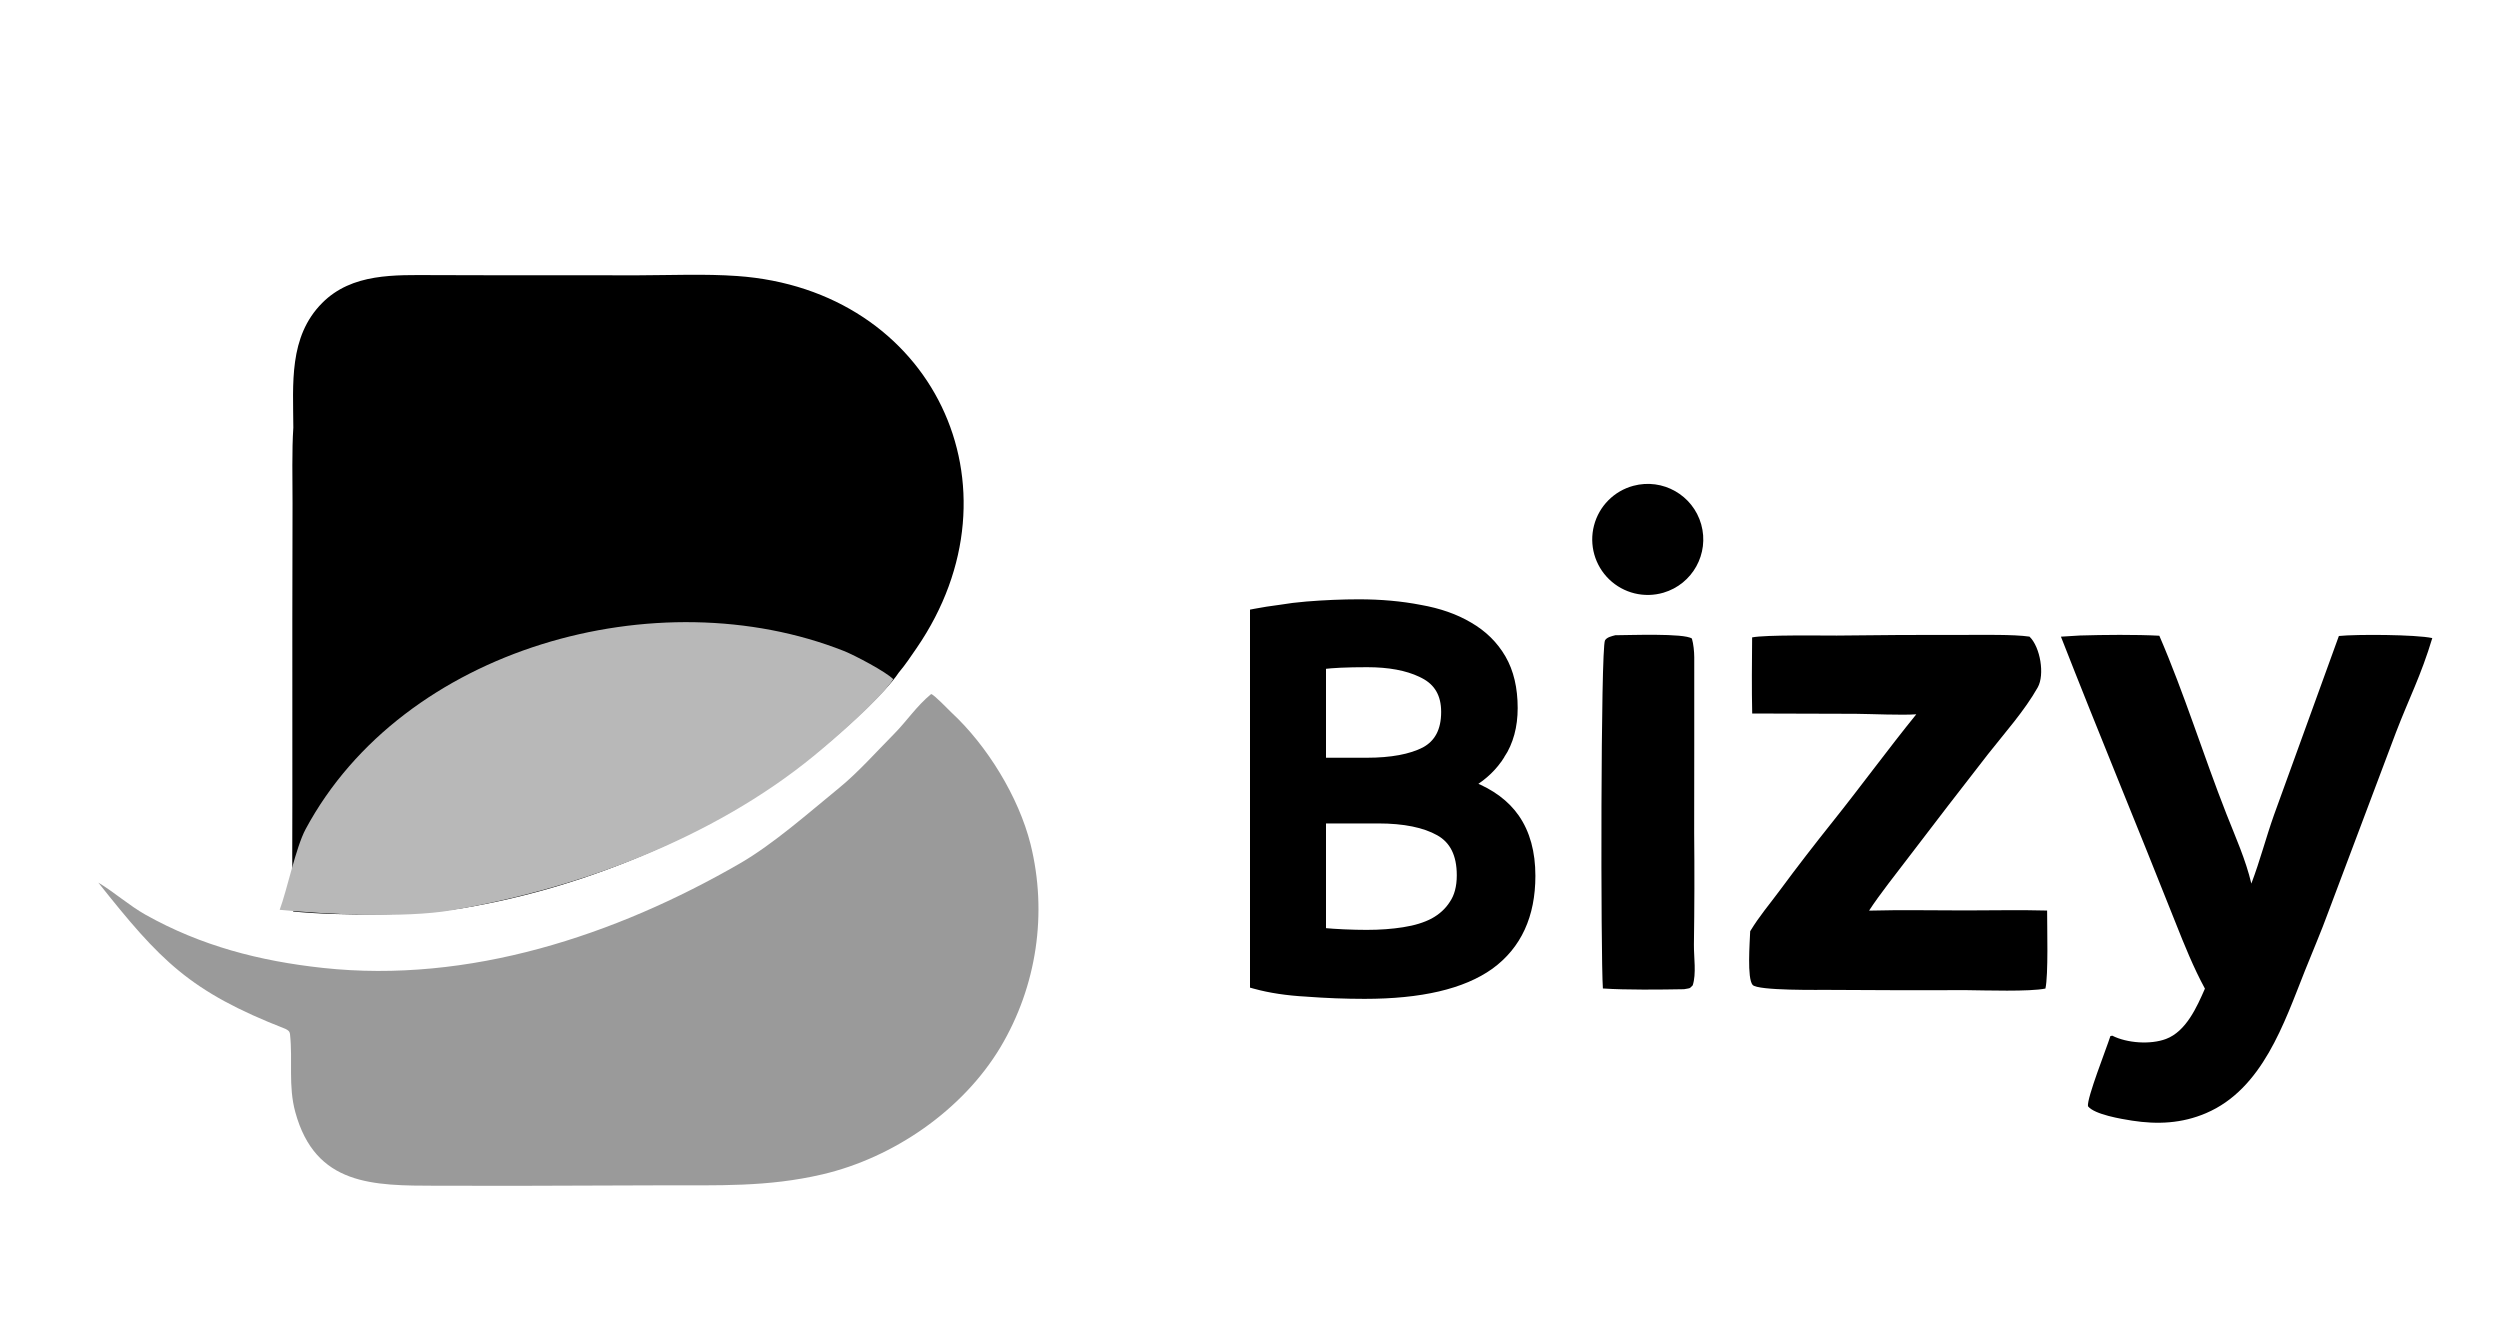
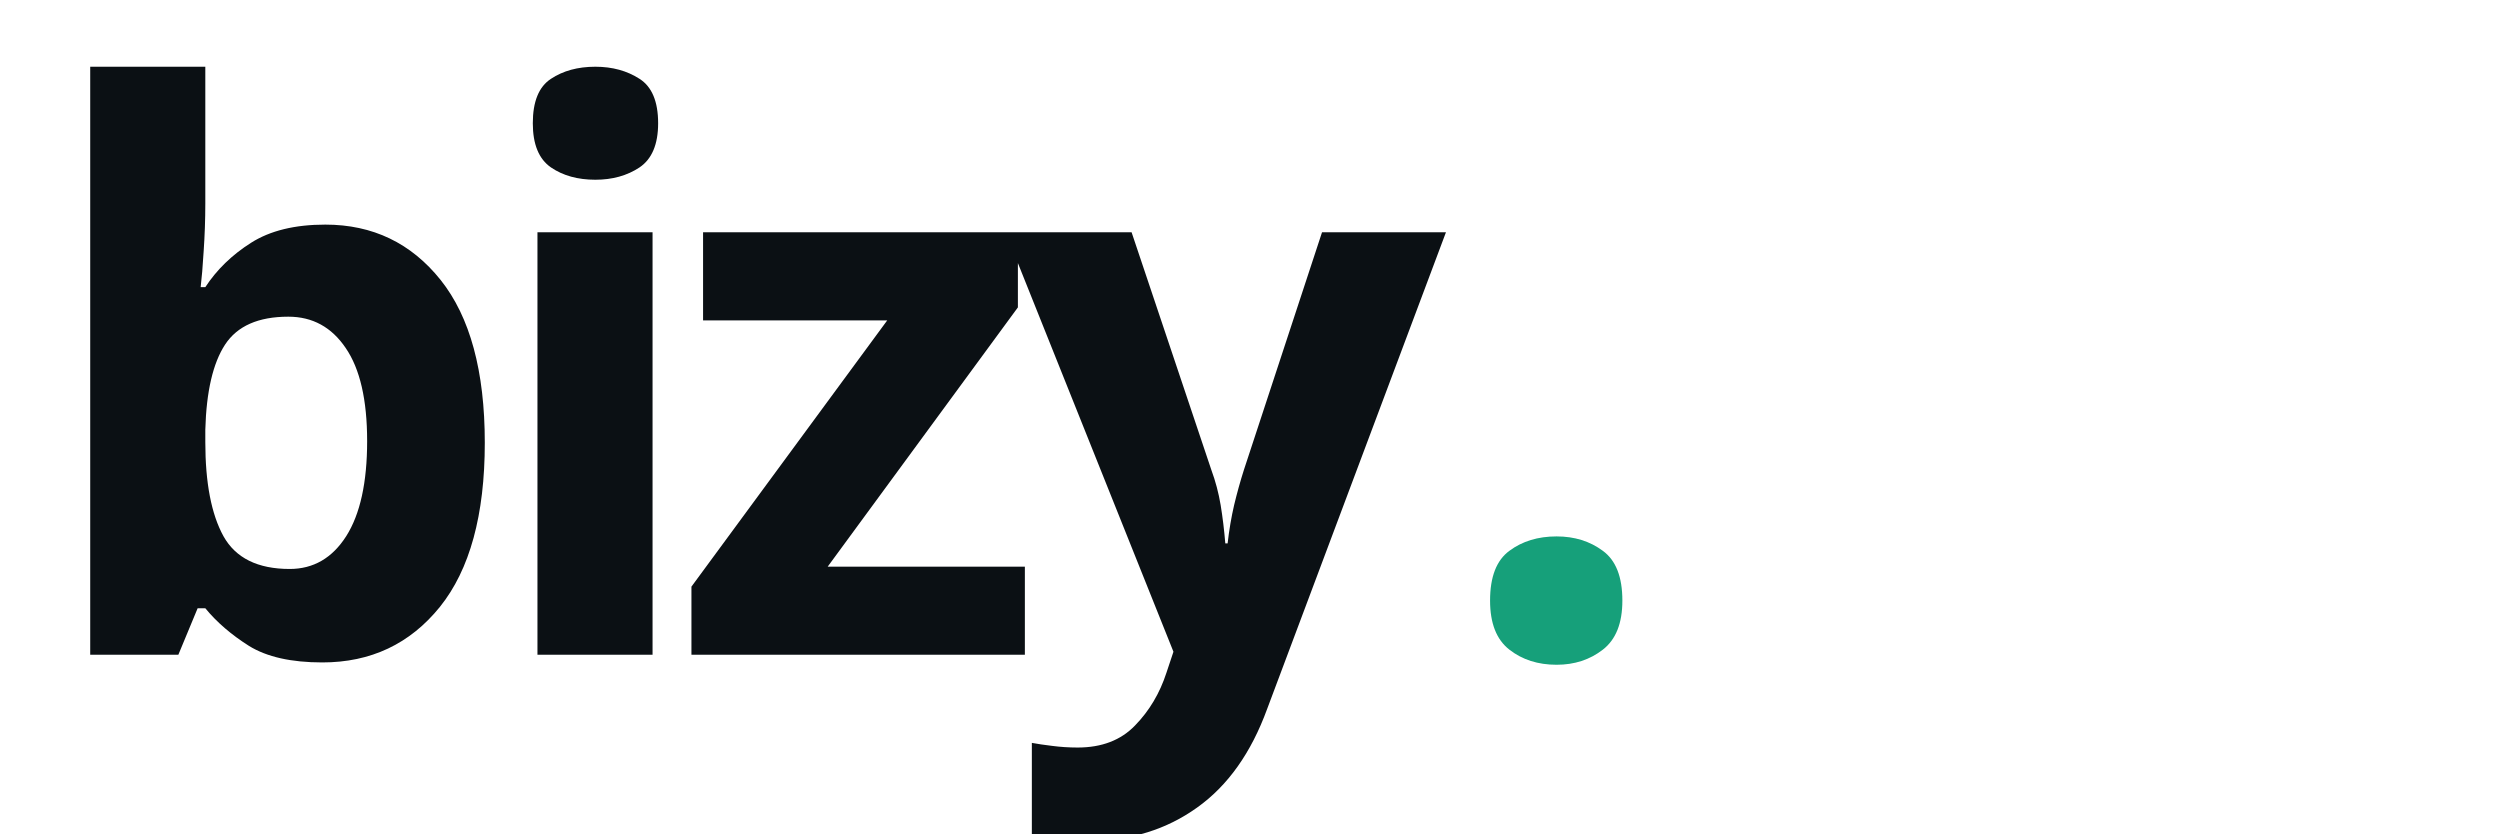
- <svg xmlns="http://www.w3.org/2000/svg" width="438" height="232" viewBox="0 0 438 232" fill="none">
-   <path d="M51.391 74.919C51.367 67.277 50.548 59.014 56.443 53.083C61.685 47.808 69.2 48.189 75.989 48.2L86.787 48.226L111.894 48.234C117.583 48.221 123.485 47.961 129.141 48.357C163.396 50.755 179.987 85.268 160.589 113.544C159.573 115.026 158.63 116.447 157.458 117.842C155.155 121.359 147.549 128.176 143.898 131.163C126.369 145.503 103.593 155.326 81.302 159.067C73.198 160.428 59.564 160.505 51.364 159.696C51.112 153.328 51.23 146.521 51.221 140.111L51.216 108.714L51.252 88.191C51.248 84.18 51.126 78.848 51.391 74.919Z" fill="black" />
-   <path d="M53.543 145.268C51.827 148.464 50.314 155.867 49 159.398C57.2 160.207 70.897 160.86 79 159.5C101.291 155.758 124.97 146.84 142.5 132.5C146.404 129.306 154.197 122.517 156.5 119C155.246 117.697 149.69 114.777 147.866 114.056C115.238 101.158 70.638 113.428 53.543 145.268Z" fill="#B8B8B8" />
-   <path d="M163.133 121.599C163.642 121.676 166.174 124.35 166.688 124.826C172.954 130.63 178.461 139.619 180.547 147.883C183.55 159.977 181.656 172.767 175.279 183.472C168.659 194.521 156.525 202.842 144.077 205.752C134.434 208.005 125.803 207.638 116.007 207.671L91.421 207.752L76.453 207.742C65.395 207.716 55.272 207.77 51.737 194.844C50.481 190.254 51.307 185.843 50.813 181.22C50.75 180.629 50.446 180.497 50.011 180.259C33.186 173.699 28.081 168.309 17.221 154.631C19.904 156.227 22.664 158.668 25.498 160.261C35.232 165.723 45.494 168.383 56.576 169.58C82.124 172.351 107.761 163.912 129.667 151.251C135.507 147.876 141.831 142.275 147.069 137.998C150.311 135.351 153.626 131.628 156.609 128.617C158.892 126.313 160.527 123.758 163.133 121.599Z" fill="#9A9A9A" />
-   <path d="M409.77 111.425C412.817 111.109 423.284 111.161 426.137 111.792C424.152 118.396 422.109 122.233 419.766 128.332L407.921 159.784C406.677 163.205 405.184 166.646 403.836 170.038C400.166 179.263 396.392 190.806 386.488 195.03C382.272 196.829 378.013 197.03 373.527 196.335C371.726 196.051 366.945 195.276 365.81 193.809C365.604 192.382 369.039 183.743 369.741 181.521L370.074 181.453C372.659 182.764 376.767 183.044 379.476 182.028C383.013 180.702 384.9 176.413 386.303 173.21C384.329 169.589 382.684 165.506 381.164 161.671C374.553 144.976 367.609 128.251 361.075 111.544L364.394 111.34C368.561 111.217 374.188 111.159 378.314 111.379C382.732 121.609 385.997 132.245 390.068 142.609C391.641 146.615 393.451 150.611 394.436 154.804C395.988 150.716 396.981 146.789 398.412 142.759L409.77 111.425Z" fill="black" />
-   <path d="M321.791 111.352C329.268 111.255 336.747 111.216 344.225 111.236C347.282 111.247 352.755 111.125 355.569 111.536C357.479 113.384 358.254 118.216 357.017 120.419C354.704 124.53 351.199 128.437 348.265 132.173C343.609 138.148 338.987 144.149 334.399 150.175C332.224 153.053 329.376 156.598 327.46 159.542C333.042 159.391 338.729 159.507 344.321 159.507C349.072 159.508 353.918 159.398 358.655 159.528C358.648 162.48 358.889 170.796 358.358 173.194C355.626 173.768 347.748 173.507 344.579 173.475C336.552 173.502 328.522 173.487 320.495 173.429C318.923 173.412 307.939 173.603 307.056 172.553C306.068 171.379 306.562 165.179 306.632 163.151C308.274 160.448 309.962 158.512 311.811 156.01C314.858 151.88 317.931 147.911 321.132 143.901C326.071 137.714 330.752 131.298 335.734 125.145C333.183 125.332 327.917 125.084 325.113 125.059L306.985 125.006C306.89 120.648 306.933 116.023 306.972 111.671C309.369 111.202 318.936 111.361 321.791 111.352Z" fill="black" />
-   <path d="M282.997 111.293C285.358 111.293 295.098 110.901 296.421 111.877C296.697 112.815 296.831 114.177 296.833 115.169C296.856 125.424 296.815 135.712 296.819 145.964C296.883 152.474 296.869 158.984 296.774 165.493C296.754 167.729 297.225 170.64 296.559 172.638C295.934 173.294 296.081 173.101 295.041 173.309C290.831 173.386 284.977 173.455 280.826 173.182C280.437 167.673 280.432 113.578 281.196 112.195C281.508 111.629 282.428 111.447 282.997 111.293Z" fill="black" />
-   <path d="M286.167 85.112C291.312 83.732 296.609 86.746 298.052 91.874C299.493 97.002 296.543 102.336 291.434 103.84C288.074 104.83 284.44 103.935 281.923 101.499C279.404 99.063 278.391 95.461 279.27 92.069C280.149 88.678 282.782 86.02 286.167 85.112Z" fill="black" />
-   <path d="M238.068 105.5C241.925 105.5 245.513 105.822 248.831 106.468C252.162 107.052 255.049 108.061 257.482 109.505C259.987 110.955 261.938 112.873 263.322 115.258C264.715 117.657 265.397 120.599 265.397 124.057C265.397 127.274 264.648 130.062 263.126 132.397L263.125 132.396C261.854 134.43 260.126 136.101 257.952 137.412C261.354 138.769 263.941 140.681 265.673 143.172C267.57 145.9 268.5 149.337 268.5 153.446C268.5 160.427 266.074 165.745 261.177 169.313L261.173 169.316C256.302 172.799 248.907 174.5 239.072 174.5C235.717 174.5 232.331 174.371 228.915 174.114V174.115C225.482 173.922 222.465 173.469 219.867 172.753L219.5 172.652V107.22L219.906 107.142C221.253 106.884 222.688 106.659 224.214 106.466C225.747 106.208 227.31 106.015 228.902 105.886C230.49 105.757 232.049 105.661 233.576 105.597H233.577C235.165 105.532 236.662 105.5 238.068 105.5ZM231.815 163.074C232.953 163.18 234.163 163.263 235.444 163.319C236.898 163.383 238.229 163.415 239.438 163.415C241.788 163.415 243.951 163.257 245.929 162.941L245.931 162.94C247.958 162.627 249.667 162.096 251.067 161.359C252.517 160.565 253.635 159.534 254.437 158.27L254.441 158.263L254.445 158.256C255.287 157.016 255.728 155.393 255.729 153.351C255.729 149.699 254.475 147.27 252.059 145.91C249.547 144.497 246.025 143.766 241.445 143.766H231.815V163.074ZM239.528 116.393C237.77 116.393 236.196 116.424 234.807 116.487C233.673 116.542 232.677 116.621 231.815 116.721V133.257H239.438C243.778 133.257 247.126 132.621 249.521 131.392C251.812 130.152 252.99 127.978 252.99 124.729C252.99 123.196 252.678 121.918 252.076 120.872C251.476 119.829 250.571 118.988 249.338 118.354L248.863 118.117C246.464 116.978 243.361 116.393 239.528 116.393Z" fill="black" stroke="black" />
+ <svg xmlns="http://www.w3.org/2000/svg" width="168" height="56" viewBox="0 0 168 56" fill="none" role="img" aria-label="Bizy">
+   <text x="2" y="44" font-family="Geist, 'Plus Jakarta Sans', system-ui, sans-serif" font-size="52" font-weight="700" letter-spacing="-0.055em" fill="#0B1014">bizy<tspan fill="#16A07A">.</tspan>
+   </text>
</svg>
